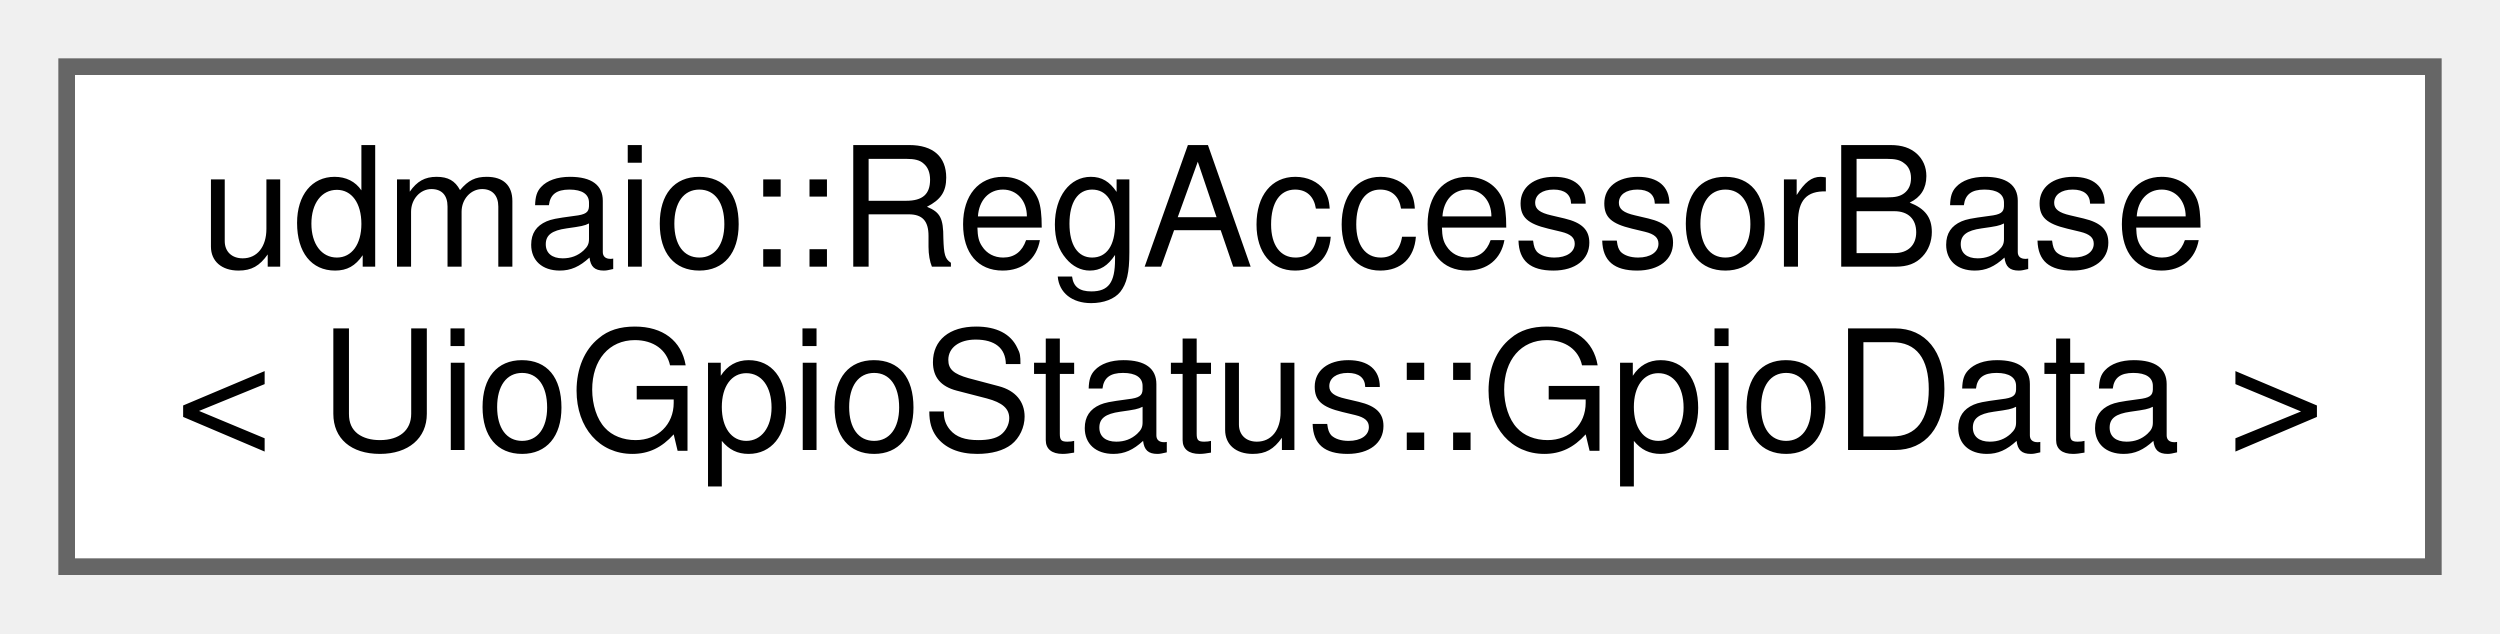
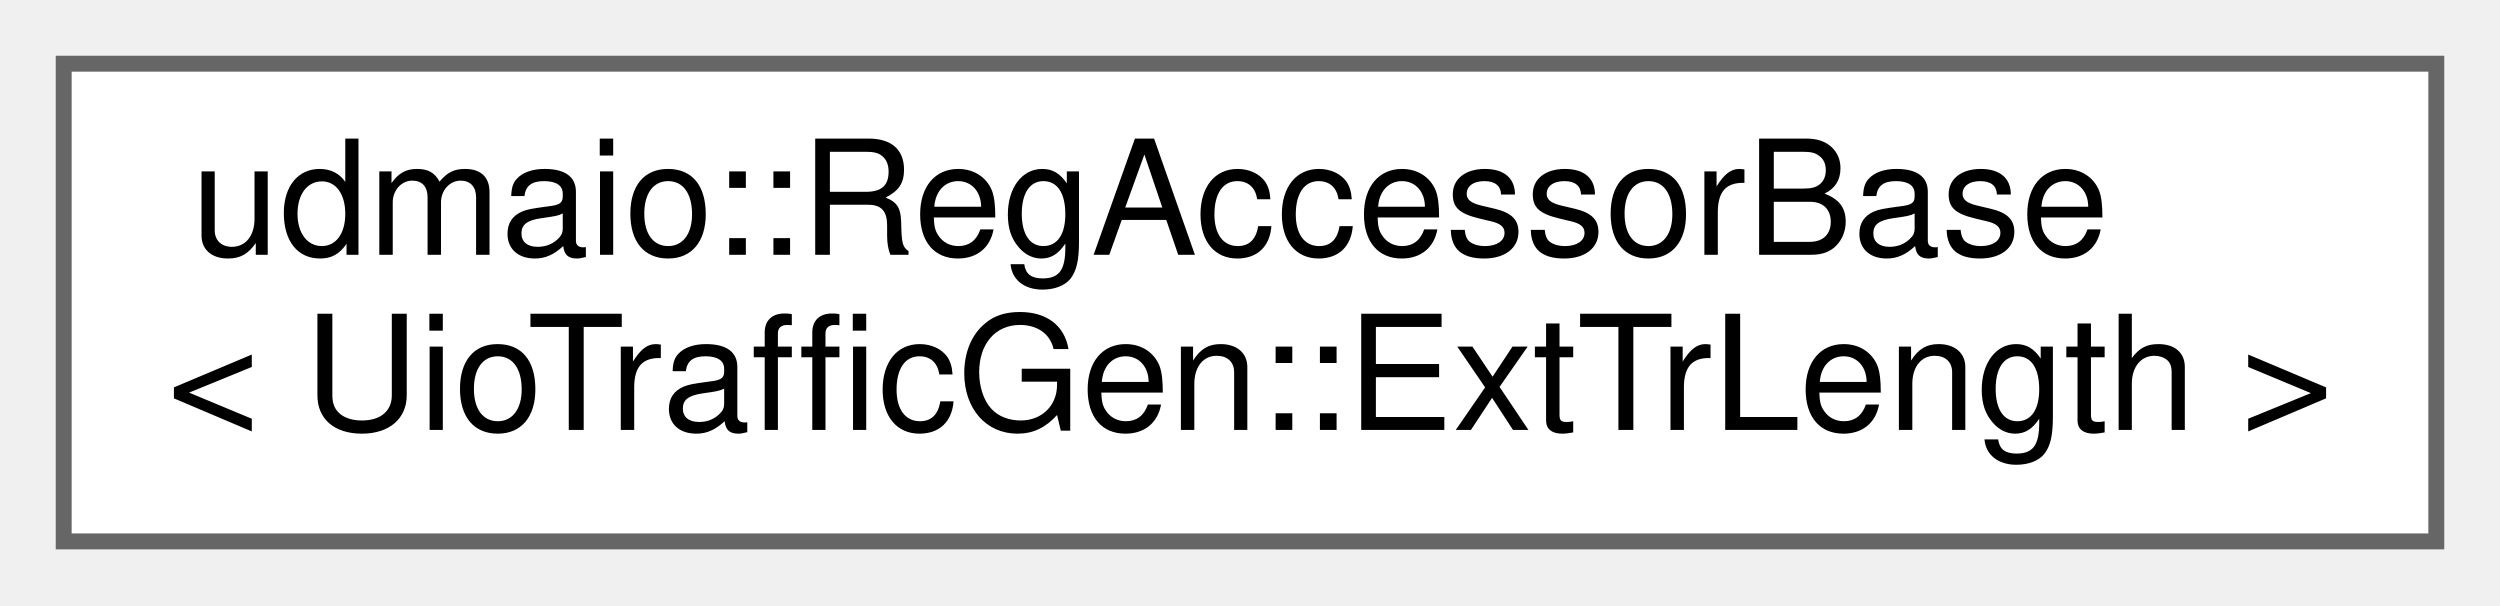
- <svg xmlns="http://www.w3.org/2000/svg" xmlns:xlink="http://www.w3.org/1999/xlink" width="150pt" height="38pt" viewBox="0.00 0.00 150.00 38.00">
+ <svg xmlns="http://www.w3.org/2000/svg" xmlns:xlink="http://www.w3.org/1999/xlink" width="157pt" height="38pt" viewBox="0.00 0.00 157.00 38.00">
  <g id="graph0" class="graph" transform="scale(1 1) rotate(0) translate(4 34)">
    <g id="node1" class="node">
      <g id="a_node1">
        <a xlink:href="classudmaio_1_1_reg_accessor_base.html" target="_top" xlink:title=" ">
-           <polygon fill="white" stroke="#666666" points="142,-30 0,-30 0,0 142,0 142,-30" />
+           <polygon fill="white" stroke="#666666" points="149,-30 0,-30 0,0 149,0 149,-30" />
          <text text-anchor="start" x="8" y="-18" font-family="Helvetica,sans-Serif" font-size="10.00">udmaio::RegAccessorBase</text>
-           <text text-anchor="middle" x="71" y="-7" font-family="Helvetica,sans-Serif" font-size="10.00">&lt; UioGpioStatus::GpioData &gt;</text>
+           <text text-anchor="middle" x="74.5" y="-7" font-family="Helvetica,sans-Serif" font-size="10.00">&lt; UioTrafficGen::ExtTrLength &gt;</text>
        </a>
      </g>
    </g>
  </g>
</svg>
